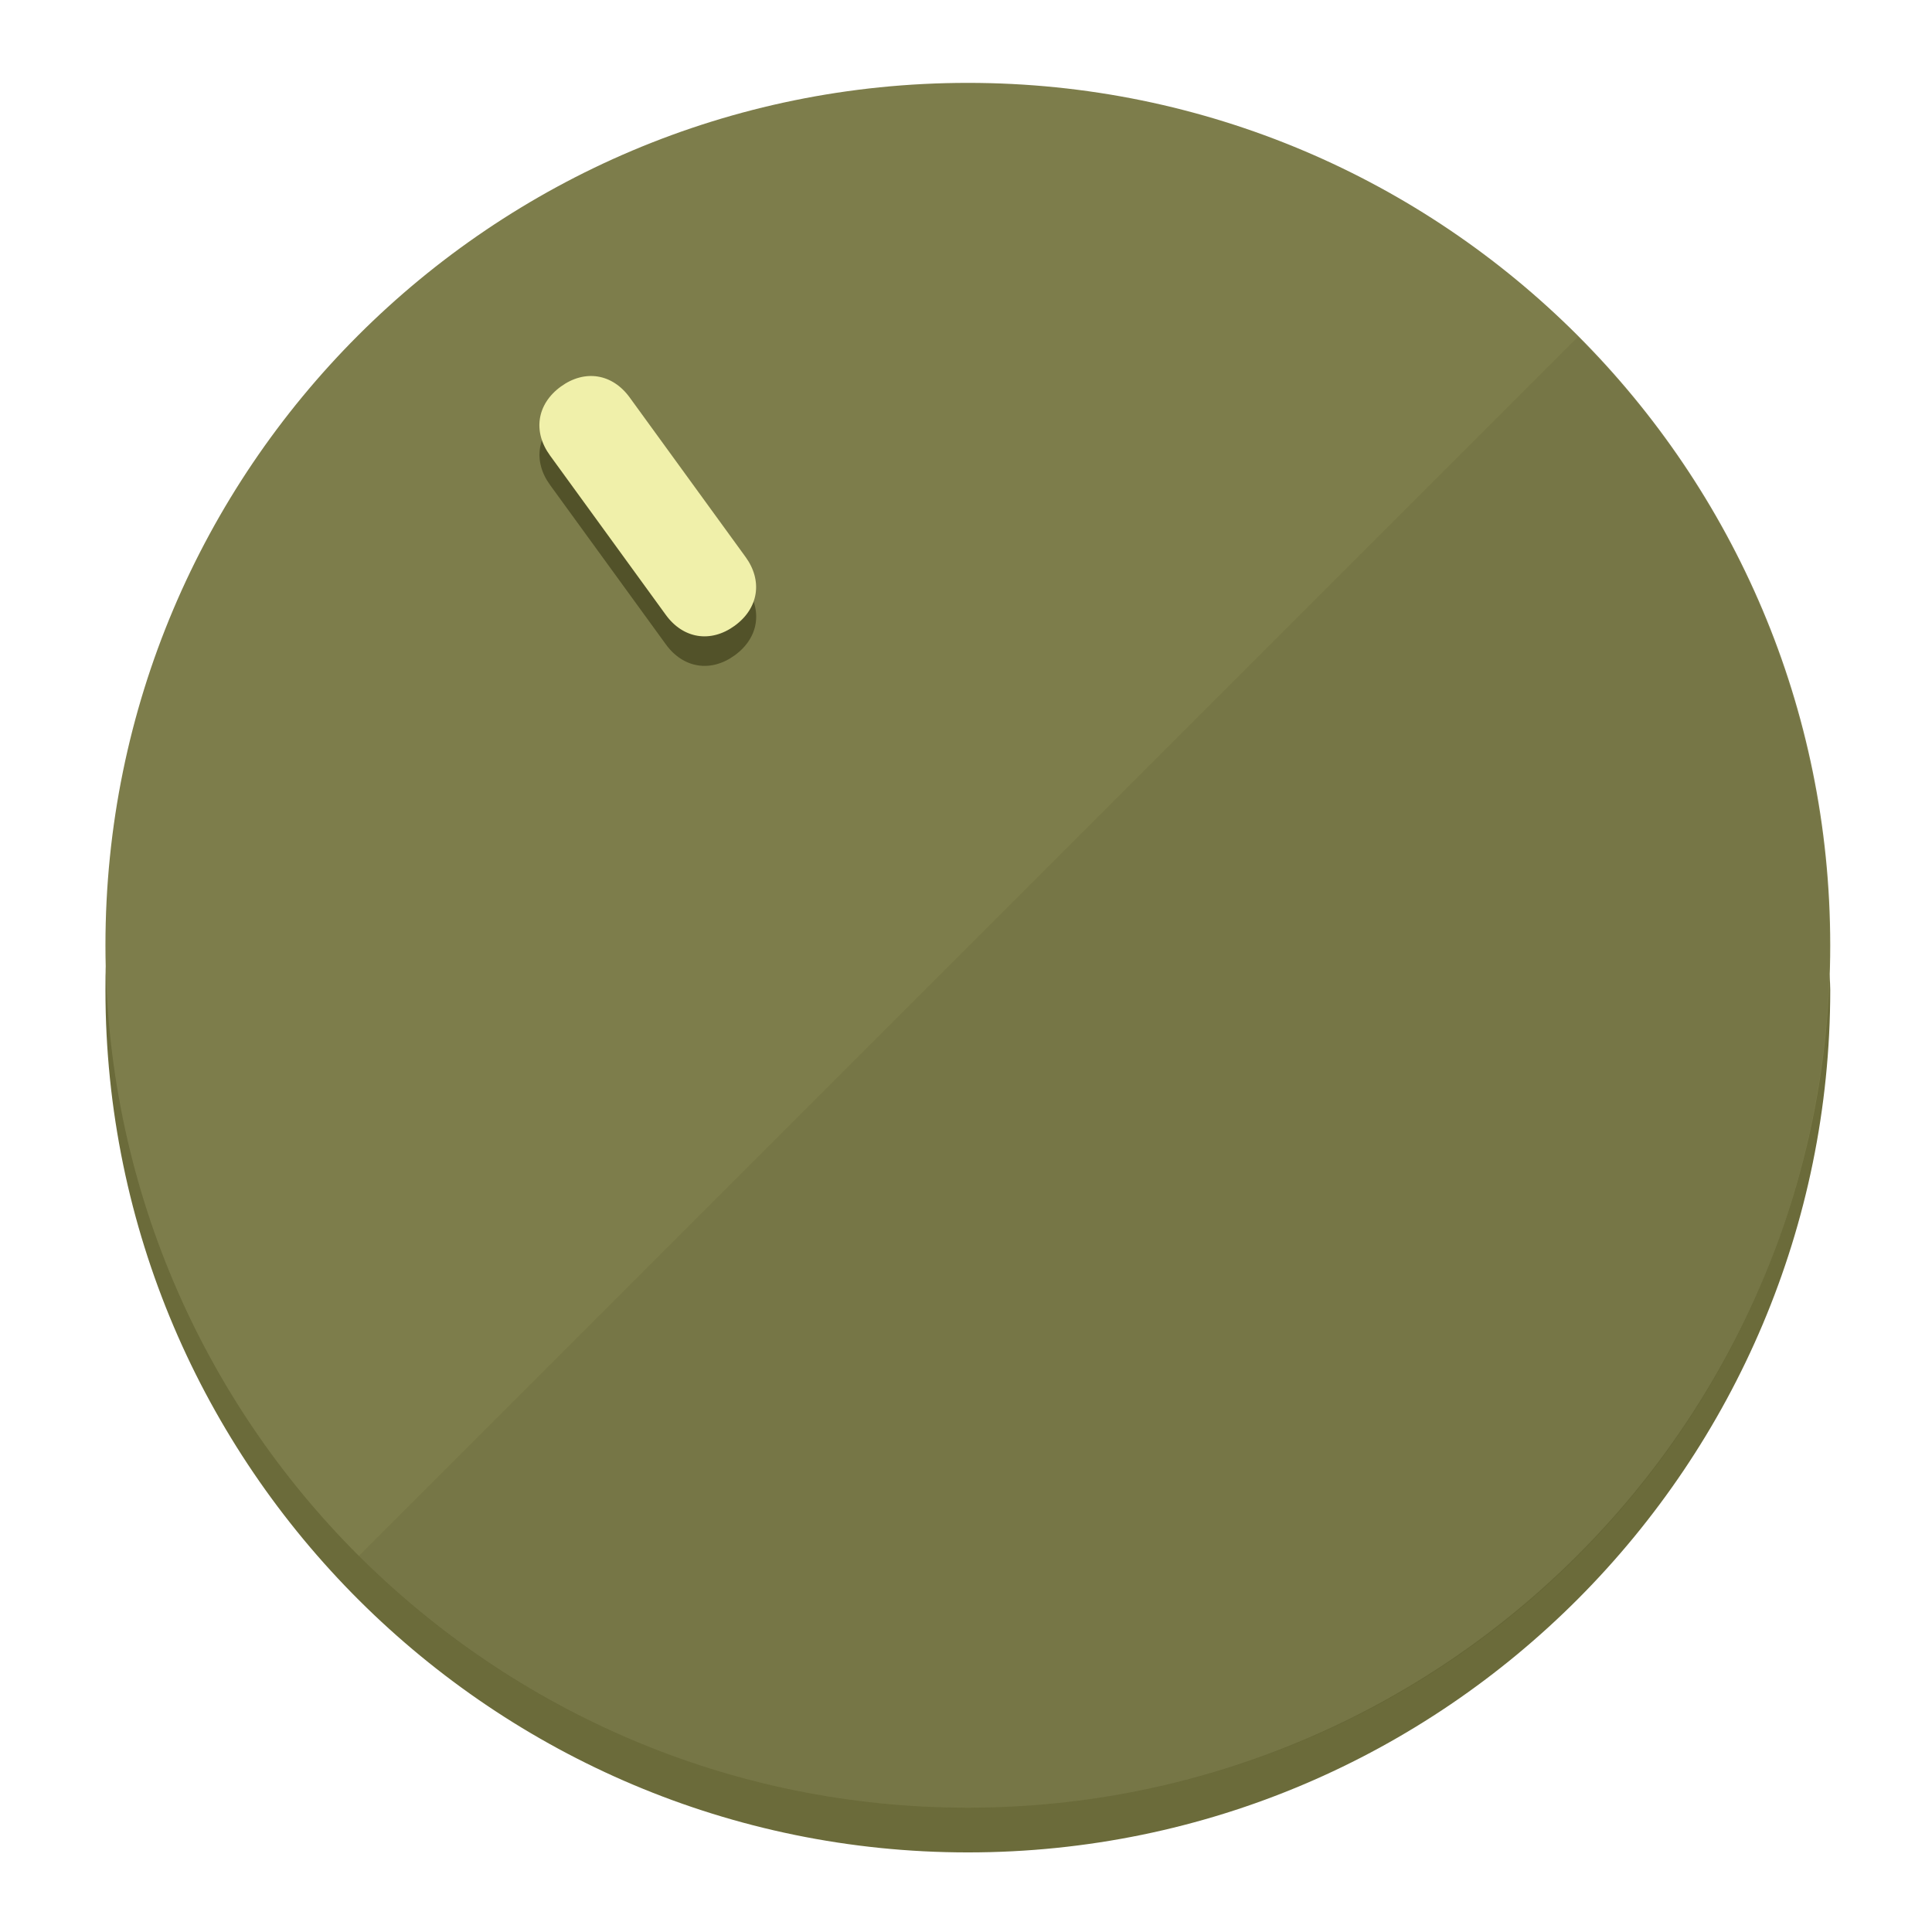
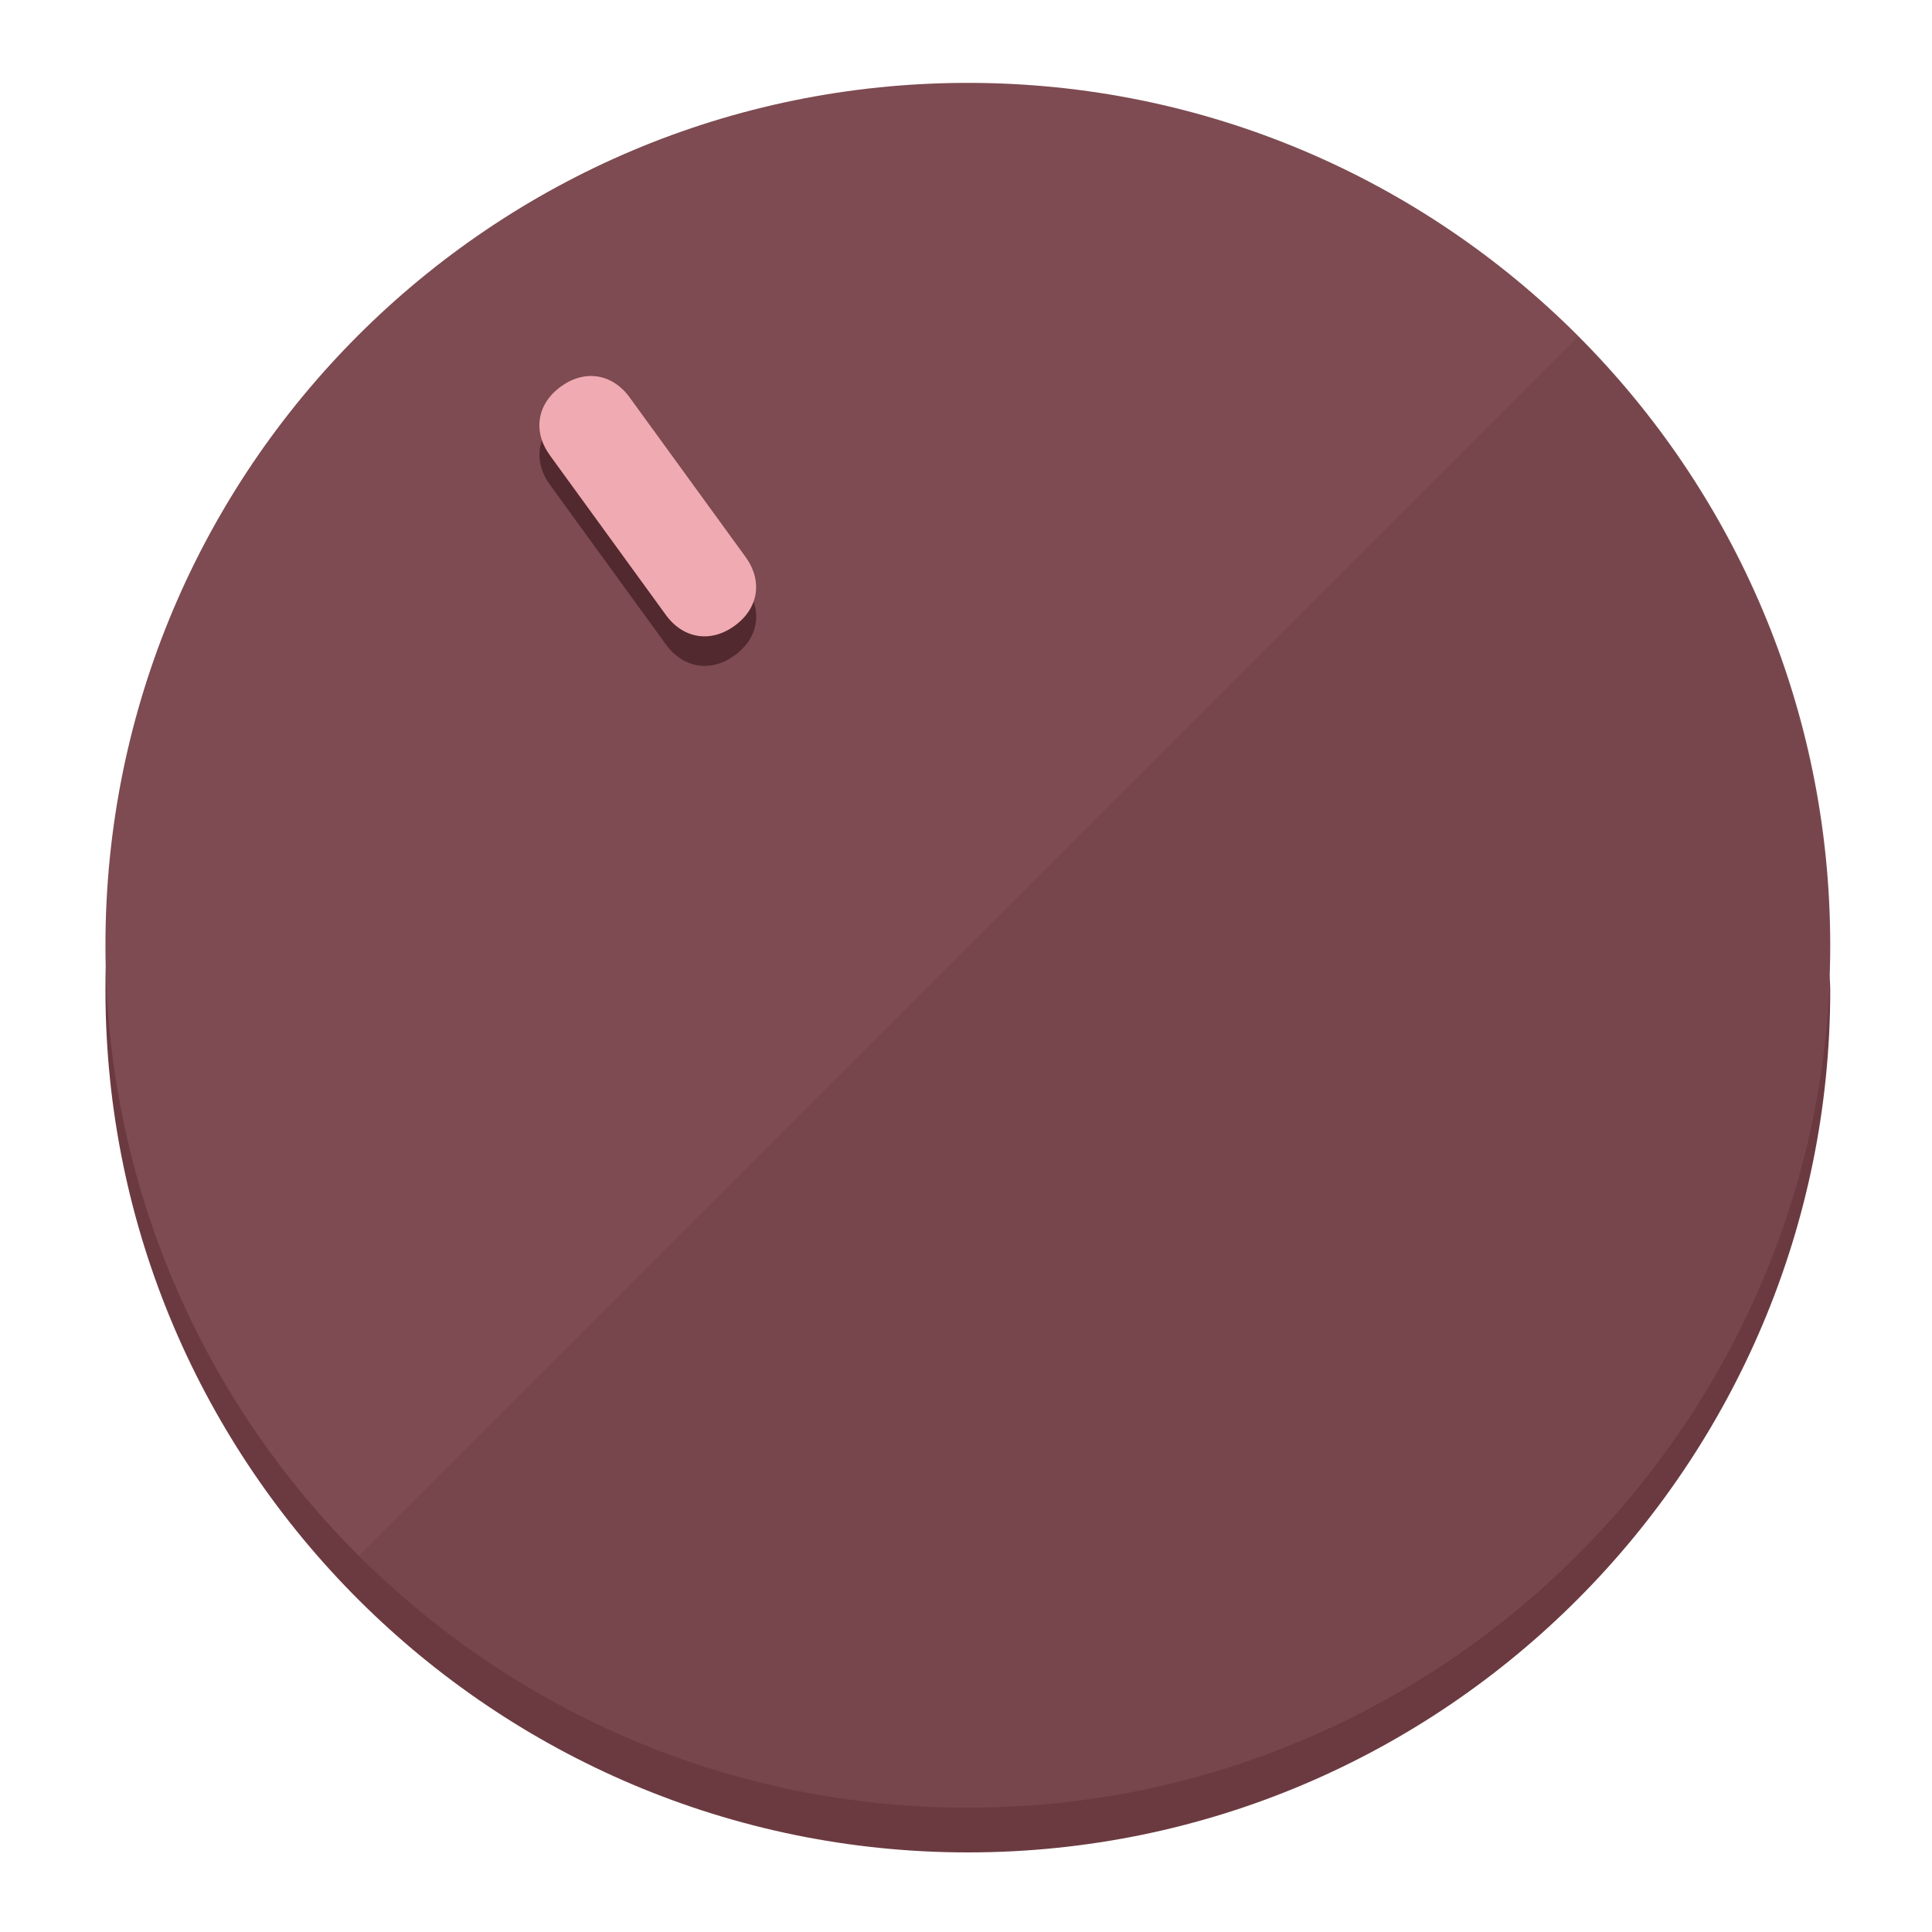
<svg xmlns="http://www.w3.org/2000/svg" height="120px" width="120px" version="1.1" id="Layer_1" viewBox="0 0 496.8 496.8" xml:space="preserve">
  <defs id="defs23" />
  <g id="g3158">
-     <path style="display:inline;fill:#6B6B3A;fill-opacity:1;stroke-width:1.584" d="m 248.875,445.92 c 116.582,0 212.89,-91.238 220.493,-205.286 0,5.069 1.267,8.87 1.267,13.939 0,121.651 -98.842,221.76 -221.76,221.76 -121.651,0 -221.76,-98.842 -221.76,-221.76 0,-5.069 0,-8.87 1.267,-13.939 7.603,114.048 103.91,205.286 220.493,205.286 z" id="path8" />
-     <circle style="display:inline;fill:#7D7D4B;fill-opacity:1;stroke-width:1.584" cx="248.875" cy="243.071" r="221.76" id="circle12" />
-     <path style="display:inline;fill:#525229;fill-opacity:0.154;stroke-width:1.587" d="m 405.744,86.606 c 86.308,86.308 86.308,227.193 0,313.5 -86.308,86.308 -227.193,86.308 -313.5,0" id="path14" />
+     <path style="display:inline;fill:#6B3A40;fill-opacity:1;stroke-width:1.584" d="m 248.875,445.92 c 116.582,0 212.89,-91.238 220.493,-205.286 0,5.069 1.267,8.87 1.267,13.939 0,121.651 -98.842,221.76 -221.76,221.76 -121.651,0 -221.76,-98.842 -221.76,-221.76 0,-5.069 0,-8.87 1.267,-13.939 7.603,114.048 103.91,205.286 220.493,205.286 z" id="path8" />
+     <circle style="display:inline;fill:#7D4B51;fill-opacity:1;stroke-width:1.584" cx="248.875" cy="243.071" r="221.76" id="circle12" />
+     <path style="display:inline;fill:#52292E;fill-opacity:0.154;stroke-width:1.587" d="m 405.744,86.606 c 86.308,86.308 86.308,227.193 0,313.5 -86.308,86.308 -227.193,86.308 -313.5,0" id="path14" />
  </g>
  <g id="g3198">
    <circle style="display:none;fill:#000000;fill-opacity:0;stroke-width:1.584" cx="57.84" cy="343.108" r="221.76" id="circle12-3" transform="rotate(-36)" />
-     <path style="display:inline;fill:#525229;fill-opacity:1;stroke-width:1.584" d="m 191.735,150.81 c 4.469,6.151 3.348,13.231 -2.803,17.7 v 0 c -6.151,4.469 -13.231,3.348 -17.7,-2.803 L 141.437,124.699 c -4.469,-6.151 -3.348,-13.231 2.803,-17.7 v 0 c 6.151,-4.469 13.231,-3.348 17.7,2.803 z" id="path3789" />
-     <path style="display:inline;fill:#F0F0AA;stroke-width:1.584" d="m 191.713,143.214 c 4.469,6.151 3.348,13.231 -2.803,17.7 v 0 c -6.151,4.469 -13.231,3.348 -17.7,-2.803 L 141.416,117.103 c -4.469,-6.151 -3.348,-13.231 2.803,-17.7 v 0 c 6.151,-4.469 13.231,-3.348 17.7,2.803 z" id="path915" />
+     <path style="display:inline;fill:#52292E;fill-opacity:1;stroke-width:1.584" d="m 191.735,150.81 c 4.469,6.151 3.348,13.231 -2.803,17.7 v 0 c -6.151,4.469 -13.231,3.348 -17.7,-2.803 L 141.437,124.699 c -4.469,-6.151 -3.348,-13.231 2.803,-17.7 v 0 c 6.151,-4.469 13.231,-3.348 17.7,2.803 z" id="path3789" />
+     <path style="display:inline;fill:#F0AAB2;stroke-width:1.584" d="m 191.713,143.214 c 4.469,6.151 3.348,13.231 -2.803,17.7 v 0 c -6.151,4.469 -13.231,3.348 -17.7,-2.803 L 141.416,117.103 c -4.469,-6.151 -3.348,-13.231 2.803,-17.7 v 0 c 6.151,-4.469 13.231,-3.348 17.7,2.803 z" id="path915" />
  </g>
</svg>
